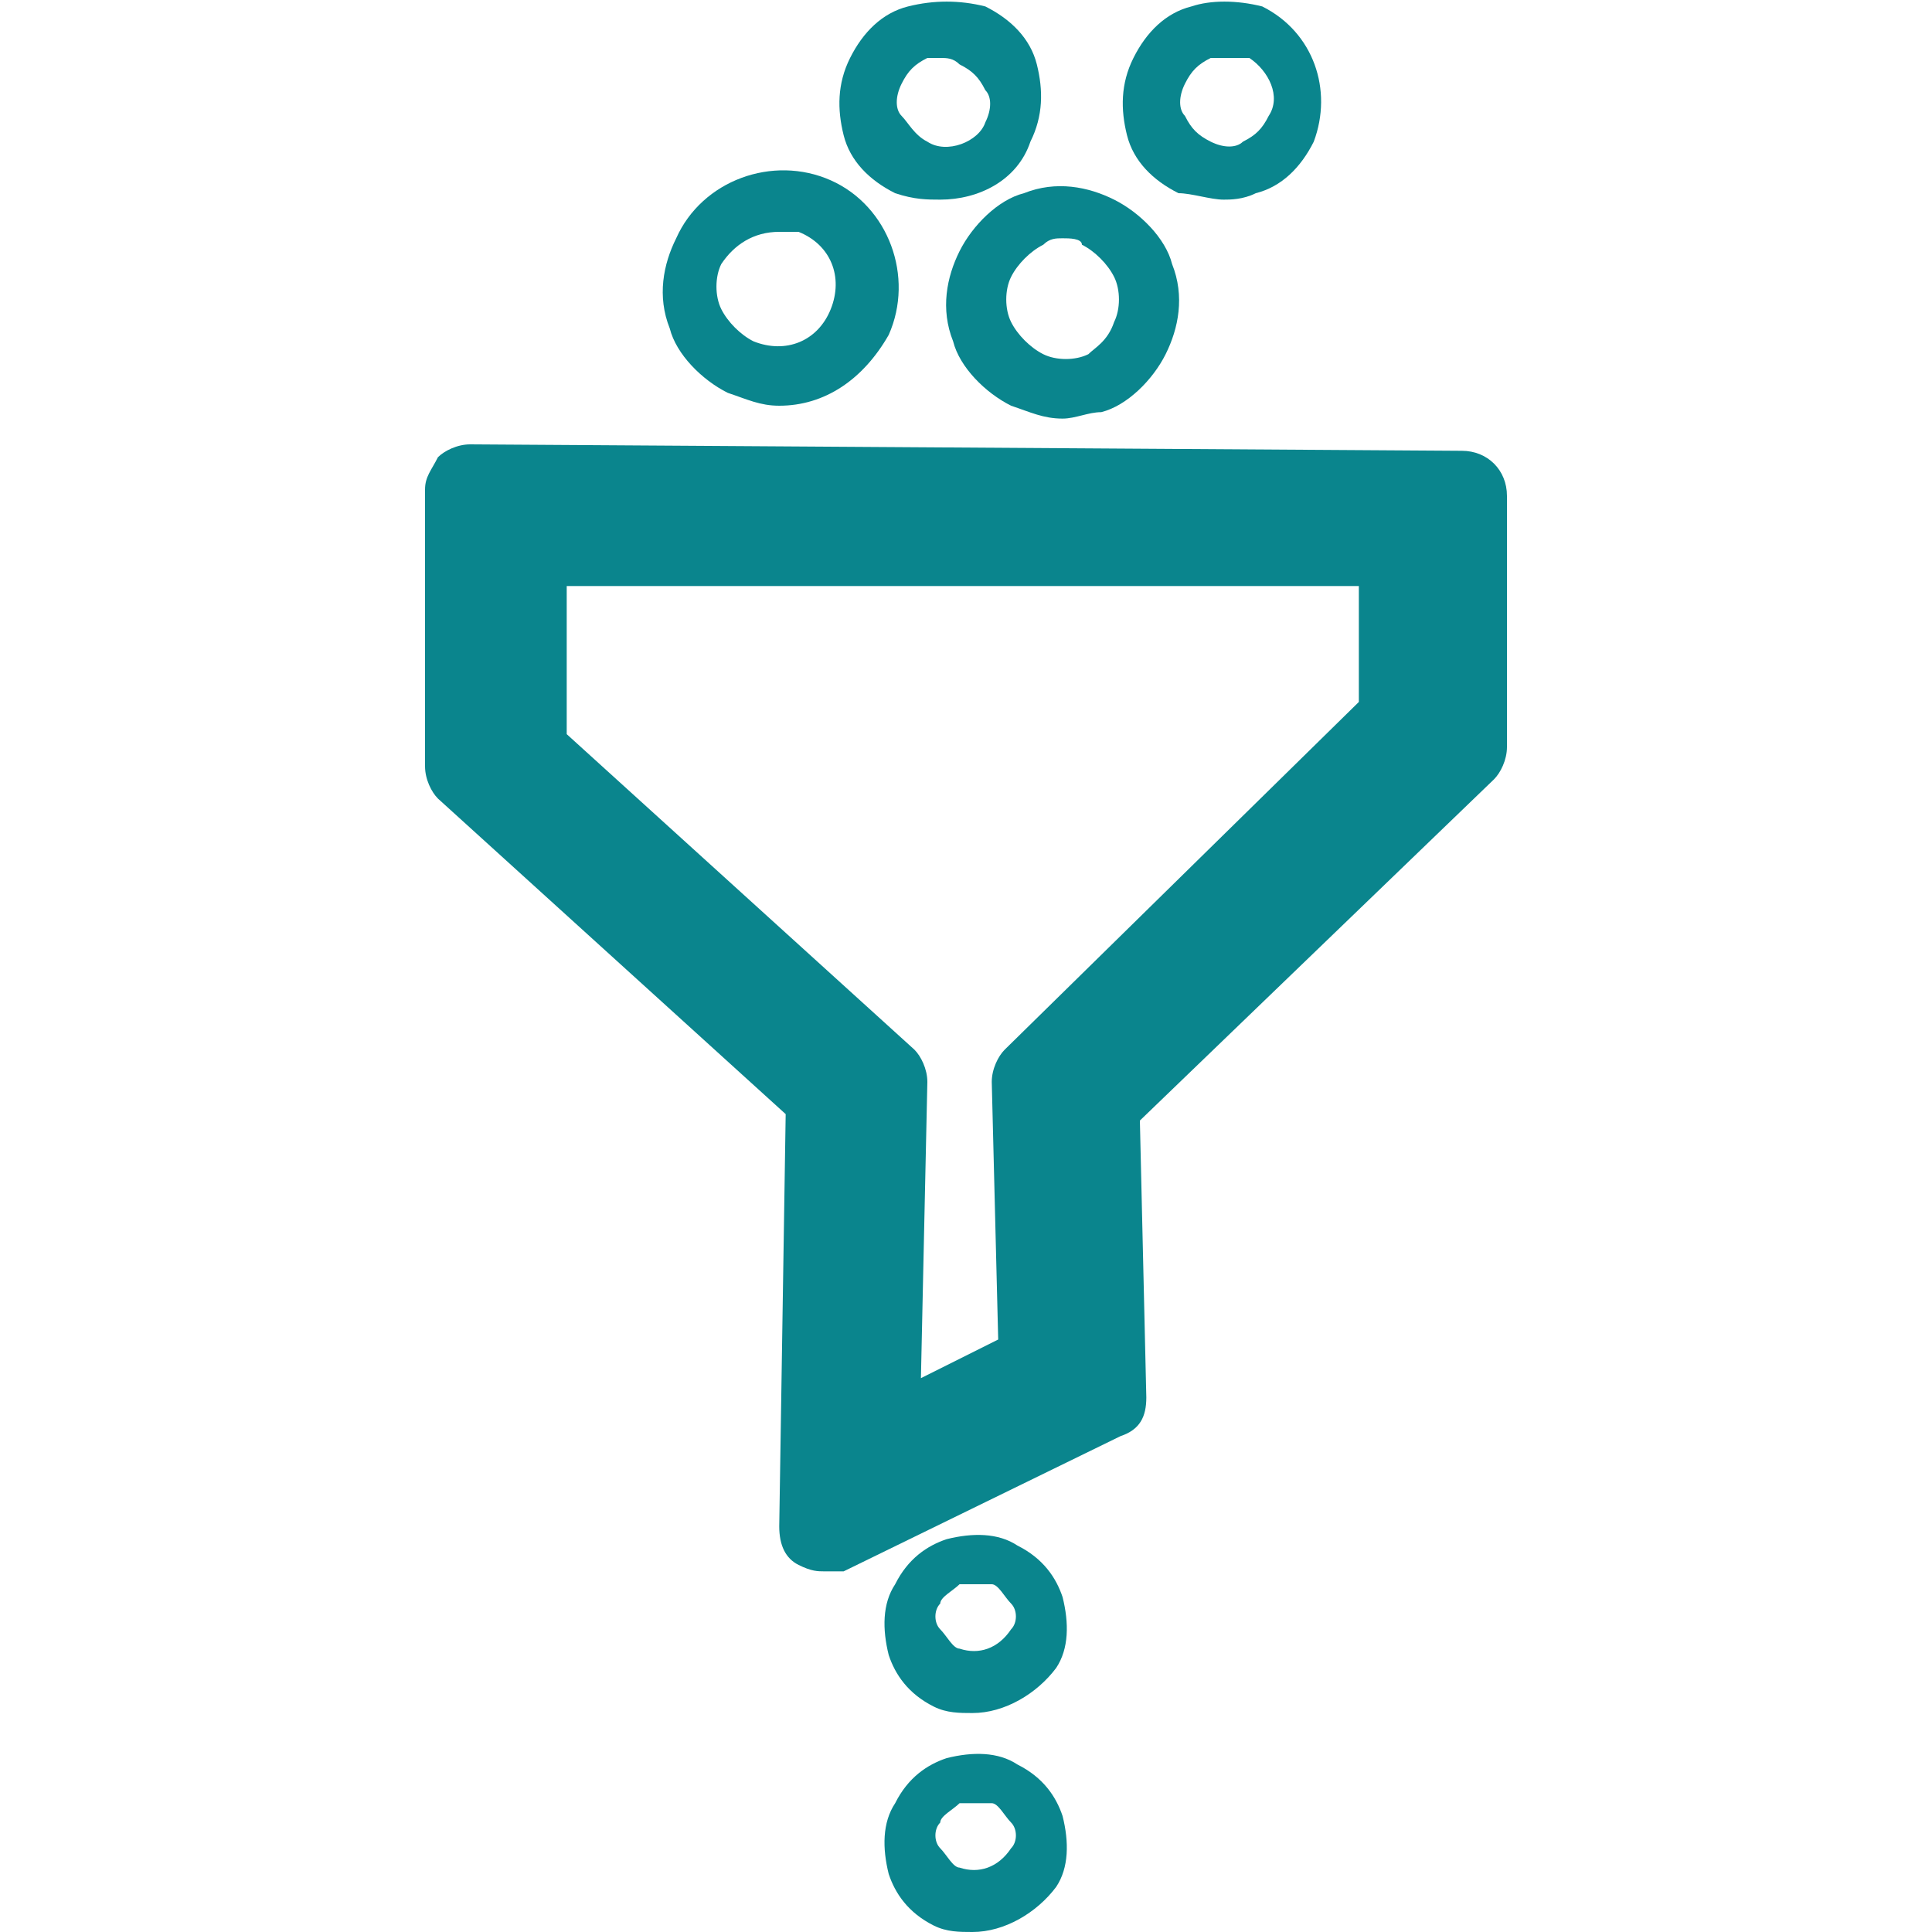
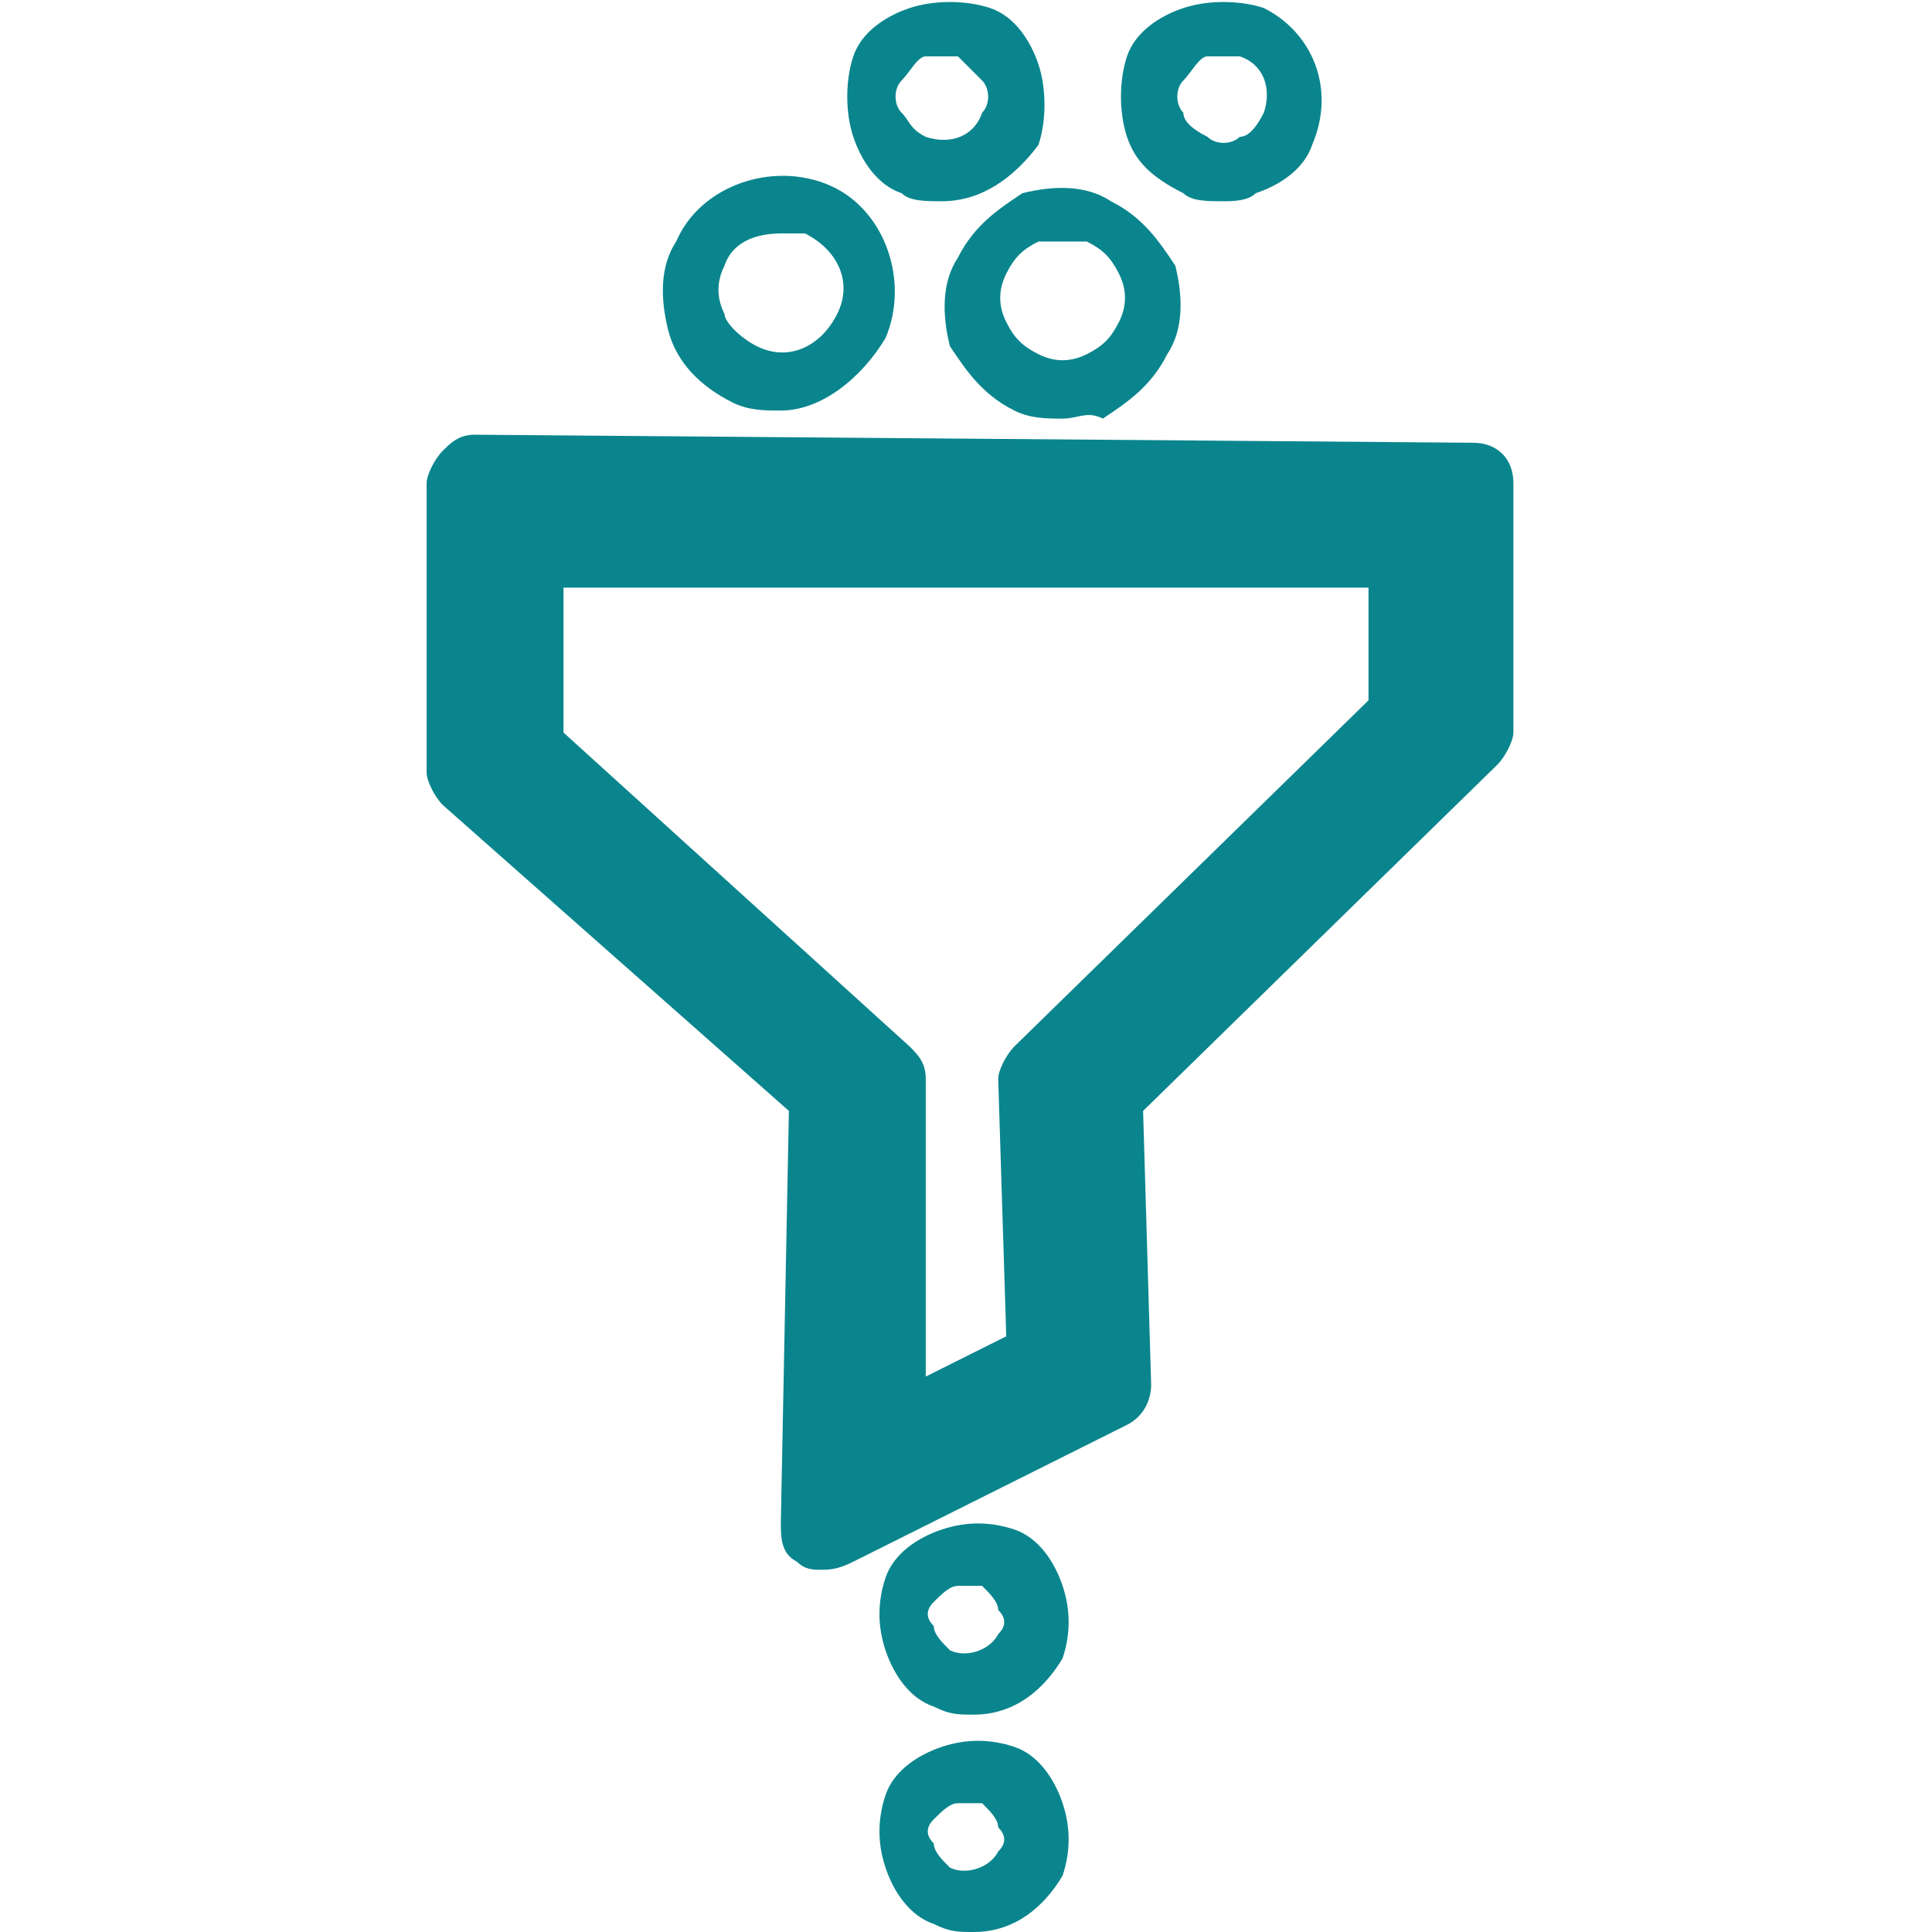
- <svg xmlns="http://www.w3.org/2000/svg" version="1.1" id="Capa_1" x="0px" y="0px" viewBox="0 0 30 30" style="enable-background:new 0 0 30 30;" xml:space="preserve">
+ <svg xmlns="http://www.w3.org/2000/svg" version="1.1" id="Capa_1" x="0px" y="0px" viewBox="0 0 24 24" style="enable-background:new 0 0 24 24;" xml:space="preserve">
  <style type="text/css">
	.st0{fill:#5F6368;}
	.st1{fill:#0A858D;}
	.st2{fill:#626262;}
- 	.st3{fill:#424242;}
</style>
  <g>
    <g>
      <g>
        <g>
-           <path class="st1" d="M12.8,23.7l0.1-6.7L7.3,12V7.6l15.4,0.1v3.9L17,17.1l0.1,4.6L12.8,23.7z M8.1,11.7l5.6,5.1l-0.1,5.6      l2.6-1.3l-0.1-4.4l5.7-5.6V8.5L8.1,8.4V11.7z" />
-           <path class="st1" d="M12.8,24.4c-0.1,0-0.2,0-0.4-0.1c-0.2-0.1-0.3-0.3-0.3-0.6l0.1-6.4l-5.4-4.9c-0.1-0.1-0.2-0.3-0.2-0.5V7.6      c0-0.2,0.1-0.3,0.2-0.5C6.9,7,7.1,6.9,7.3,6.9h0L22.7,7c0.4,0,0.7,0.3,0.7,0.7v3.9c0,0.2-0.1,0.4-0.2,0.5l-5.5,5.3l0.1,4.3      c0,0.3-0.1,0.5-0.4,0.6l-4.3,2.1C13,24.4,12.9,24.4,12.8,24.4z M8.8,11.4l5.4,4.9c0.1,0.1,0.2,0.3,0.2,0.5l-0.1,4.6l1.2-0.6      l-0.1-4c0-0.2,0.1-0.4,0.2-0.5l5.5-5.4V9.1L8.8,9.1V11.4z" />
+           <path class="st1" d="M10.2,19l0.1-5.3L5.8,9.6V6l12.4,0.1v3.1l-4.6,4.4l0.1,3.7L10.2,19z M6.5,9.3l4.5,4.1l-0.1,4.5l2.1-1      l-0.1-3.5L17.5,9V6.8l-11-0.1V9.3z" />
+           <path class="st1" d="M10.2,19.5c-0.1,0-0.2,0-0.3-0.1c-0.2-0.1-0.2-0.3-0.2-0.5l0.1-5.1L5.5,10C5.4,9.9,5.3,9.7,5.3,9.6V6      c0-0.1,0.1-0.3,0.2-0.4c0.1-0.1,0.2-0.2,0.4-0.2h0l12.4,0.1c0.3,0,0.5,0.2,0.5,0.5v3.1c0,0.1-0.1,0.3-0.2,0.4l-4.4,4.3l0.1,3.4      c0,0.2-0.1,0.4-0.3,0.5l-3.4,1.7C10.4,19.5,10.3,19.5,10.2,19.5z M7,9.1l4.3,3.9c0.1,0.1,0.2,0.2,0.2,0.4l0,3.7l1-0.5l-0.1-3.2      c0-0.1,0.1-0.3,0.2-0.4L17,8.7V7.3L7,7.3V9.1z" />
        </g>
      </g>
    </g>
    <g>
-       <path class="st1" d="M12.1,6.3c-0.3,0-0.5-0.1-0.8-0.2c-0.4-0.2-0.8-0.6-0.9-1c-0.2-0.5-0.1-1,0.1-1.4c0.4-0.9,1.5-1.3,2.4-0.9    c0.9,0.4,1.3,1.5,0.9,2.4v0C13.4,5.9,12.8,6.3,12.1,6.3z M12.1,3.6c-0.4,0-0.7,0.2-0.9,0.5c-0.1,0.2-0.1,0.5,0,0.7    c0.1,0.2,0.3,0.4,0.5,0.5c0.5,0.2,1,0,1.2-0.5c0.2-0.5,0-1-0.5-1.2C12.4,3.6,12.2,3.6,12.1,3.6z M13.3,5.1L13.3,5.1L13.3,5.1z" />
+       <path class="st1" d="M9.7,5.1c-0.2,0-0.4,0-0.6-0.1C8.7,4.8,8.4,4.5,8.3,4.1C8.2,3.7,8.2,3.3,8.4,3c0.3-0.7,1.2-1,1.9-0.7    c0.7,0.3,1,1.2,0.7,1.9v0C10.7,4.7,10.2,5.1,9.7,5.1z M9.7,2.9C9.4,2.9,9.1,3,9,3.3C8.9,3.5,8.9,3.7,9,3.9C9,4,9.2,4.2,9.4,4.3    c0.4,0.2,0.8,0,1-0.4c0.2-0.4,0-0.8-0.4-1C9.9,2.9,9.8,2.9,9.7,2.9z M10.7,4.1L10.7,4.1L10.7,4.1z" />
    </g>
    <g>
-       <path class="st1" d="M16.5,6.5c-0.3,0-0.5-0.1-0.8-0.2c-0.4-0.2-0.8-0.6-0.9-1c-0.2-0.5-0.1-1,0.1-1.4c0.2-0.4,0.6-0.8,1-0.9    c0.5-0.2,1-0.1,1.4,0.1c0.4,0.2,0.8,0.6,0.9,1c0.2,0.5,0.1,1-0.1,1.4l0,0c-0.2,0.4-0.6,0.8-1,0.9C16.9,6.4,16.7,6.5,16.5,6.5z     M16.5,3.7c-0.1,0-0.2,0-0.3,0.1c-0.2,0.1-0.4,0.3-0.5,0.5c-0.1,0.2-0.1,0.5,0,0.7c0.1,0.2,0.3,0.4,0.5,0.5c0.2,0.1,0.5,0.1,0.7,0    C17,5.4,17.2,5.3,17.3,5v0c0.1-0.2,0.1-0.5,0-0.7c-0.1-0.2-0.3-0.4-0.5-0.5C16.8,3.7,16.6,3.7,16.5,3.7z" />
+       <path class="st1" d="M13.2,5.2c-0.2,0-0.4,0-0.6-0.1c-0.4-0.2-0.6-0.5-0.8-0.8c-0.1-0.4-0.1-0.8,0.1-1.1c0.2-0.4,0.5-0.6,0.8-0.8    c0.4-0.1,0.8-0.1,1.1,0.1c0.4,0.2,0.6,0.5,0.8,0.8c0.1,0.4,0.1,0.8-0.1,1.1l0,0c-0.2,0.4-0.5,0.6-0.8,0.8    C13.5,5.1,13.4,5.2,13.2,5.2z M13.2,3c-0.1,0-0.2,0-0.3,0c-0.2,0.1-0.3,0.2-0.4,0.4c-0.1,0.2-0.1,0.4,0,0.6    c0.1,0.2,0.2,0.3,0.4,0.4c0.2,0.1,0.4,0.1,0.6,0c0.2-0.1,0.3-0.2,0.4-0.4v0c0.1-0.2,0.1-0.4,0-0.6c-0.1-0.2-0.2-0.3-0.4-0.4    C13.4,3,13.3,3,13.2,3z" />
    </g>
    <g>
-       <path class="st1" d="M19,3.1c-0.2,0-0.5-0.1-0.7-0.1c-0.4-0.2-0.7-0.5-0.8-0.9c-0.1-0.4-0.1-0.8,0.1-1.2c0.2-0.4,0.5-0.7,0.9-0.8    C18.8,0,19.2,0,19.6,0.1c0.8,0.4,1.1,1.3,0.8,2.1v0c-0.2,0.4-0.5,0.7-0.9,0.8C19.3,3.1,19.1,3.1,19,3.1z M19,0.9    c-0.1,0-0.2,0-0.2,0c-0.2,0.1-0.3,0.2-0.4,0.4c-0.1,0.2-0.1,0.4,0,0.5c0.1,0.2,0.2,0.3,0.4,0.4c0.2,0.1,0.4,0.1,0.5,0    c0.2-0.1,0.3-0.2,0.4-0.4c0.2-0.3,0-0.7-0.3-0.9C19.2,0.9,19.1,0.9,19,0.9z M20,2L20,2L20,2z" />
+       <path class="st1" d="M15.2,2.5c-0.2,0-0.4,0-0.5-0.1C14.3,2.2,14.1,2,14,1.7c-0.1-0.3-0.1-0.7,0-1c0.1-0.3,0.4-0.5,0.7-0.6    c0.3-0.1,0.7-0.1,1,0c0.6,0.3,0.9,1,0.6,1.7v0c-0.1,0.3-0.4,0.5-0.7,0.6C15.5,2.5,15.3,2.5,15.2,2.5z M15.2,0.7    c-0.1,0-0.1,0-0.2,0c-0.1,0-0.2,0.2-0.3,0.3c-0.1,0.1-0.1,0.3,0,0.4c0,0.1,0.1,0.2,0.3,0.3c0.1,0.1,0.3,0.1,0.4,0    c0.1,0,0.2-0.1,0.3-0.3c0.1-0.3,0-0.6-0.3-0.7C15.3,0.7,15.2,0.7,15.2,0.7z M16,1.6L16,1.6L16,1.6z" />
    </g>
    <g>
-       <path class="st1" d="M15.1,26.6c-0.2,0-0.4,0-0.6-0.1c-0.4-0.2-0.6-0.5-0.7-0.8c-0.1-0.4-0.1-0.8,0.1-1.1c0.2-0.4,0.5-0.6,0.8-0.7    c0.4-0.1,0.8-0.1,1.1,0.1c0.4,0.2,0.6,0.5,0.7,0.8c0.1,0.4,0.1,0.8-0.1,1.1l0,0C16.1,26.3,15.6,26.6,15.1,26.6z M15.1,24.6    c-0.1,0-0.1,0-0.2,0c-0.1,0.1-0.3,0.2-0.3,0.3c-0.1,0.1-0.1,0.3,0,0.4c0.1,0.1,0.2,0.3,0.3,0.3c0.3,0.1,0.6,0,0.8-0.3    c0.1-0.1,0.1-0.3,0-0.4c-0.1-0.1-0.2-0.3-0.3-0.3C15.2,24.6,15.2,24.6,15.1,24.6z M16,25.6L16,25.6L16,25.6z" />
+       <path class="st1" d="M12.1,21.3c-0.2,0-0.3,0-0.5-0.1c-0.3-0.1-0.5-0.4-0.6-0.7c-0.1-0.3-0.1-0.6,0-0.9c0.1-0.3,0.4-0.5,0.7-0.6    c0.3-0.1,0.6-0.1,0.9,0c0.3,0.1,0.5,0.4,0.6,0.7c0.1,0.3,0.1,0.6,0,0.9l0,0C12.9,21.1,12.5,21.3,12.1,21.3z M12.1,19.7    c-0.1,0-0.1,0-0.2,0c-0.1,0-0.2,0.1-0.3,0.2c-0.1,0.1-0.1,0.2,0,0.3c0,0.1,0.1,0.2,0.2,0.3c0.2,0.1,0.5,0,0.6-0.2    c0.1-0.1,0.1-0.2,0-0.3c0-0.1-0.1-0.2-0.2-0.3C12.2,19.7,12.1,19.7,12.1,19.7z M12.8,20.5L12.8,20.5L12.8,20.5z" />
    </g>
    <g>
-       <path class="st1" d="M15.1,30c-0.2,0-0.4,0-0.6-0.1c-0.4-0.2-0.6-0.5-0.7-0.8c-0.1-0.4-0.1-0.8,0.1-1.1c0.2-0.4,0.5-0.6,0.8-0.7    c0.4-0.1,0.8-0.1,1.1,0.1c0.4,0.2,0.6,0.5,0.7,0.8c0.1,0.4,0.1,0.8-0.1,1.1l0,0C16.1,29.7,15.6,30,15.1,30z M15.1,28    c-0.1,0-0.1,0-0.2,0c-0.1,0.1-0.3,0.2-0.3,0.3c-0.1,0.1-0.1,0.3,0,0.4c0.1,0.1,0.2,0.3,0.3,0.3c0.3,0.1,0.6,0,0.8-0.3    c0.1-0.1,0.1-0.3,0-0.4c-0.1-0.1-0.2-0.3-0.3-0.3C15.2,28,15.2,28,15.1,28z M16,29L16,29L16,29z" />
+       <path class="st1" d="M12.1,24c-0.2,0-0.3,0-0.5-0.1c-0.3-0.1-0.5-0.4-0.6-0.7c-0.1-0.3-0.1-0.6,0-0.9c0.1-0.3,0.4-0.5,0.7-0.6    c0.3-0.1,0.6-0.1,0.9,0c0.3,0.1,0.5,0.4,0.6,0.7c0.1,0.3,0.1,0.6,0,0.9l0,0C12.9,23.8,12.5,24,12.1,24z M12.1,22.4    c-0.1,0-0.1,0-0.2,0c-0.1,0-0.2,0.1-0.3,0.2c-0.1,0.1-0.1,0.2,0,0.3c0,0.1,0.1,0.2,0.2,0.3c0.2,0.1,0.5,0,0.6-0.2    c0.1-0.1,0.1-0.2,0-0.3c0-0.1-0.1-0.2-0.2-0.3C12.2,22.4,12.1,22.4,12.1,22.4z M12.8,23.2L12.8,23.2L12.8,23.2z" />
    </g>
    <g>
-       <path class="st1" d="M14.6,3.1c-0.2,0-0.4,0-0.7-0.1c-0.4-0.2-0.7-0.5-0.8-0.9C13,1.7,13,1.3,13.2,0.9c0.2-0.4,0.5-0.7,0.9-0.8    C14.5,0,14.9,0,15.3,0.1C15.7,0.3,16,0.6,16.1,1c0.1,0.4,0.1,0.8-0.1,1.2v0C15.8,2.8,15.2,3.1,14.6,3.1z M14.6,0.9    c-0.1,0-0.2,0-0.2,0C14.2,1,14.1,1.1,14,1.3c-0.1,0.2-0.1,0.4,0,0.5s0.2,0.3,0.4,0.4c0.3,0.2,0.8,0,0.9-0.3c0.1-0.2,0.1-0.4,0-0.5    c-0.1-0.2-0.2-0.3-0.4-0.4C14.8,0.9,14.7,0.9,14.6,0.9z M15.6,2L15.6,2L15.6,2z" />
+       <path class="st1" d="M11.7,2.5c-0.2,0-0.4,0-0.5-0.1c-0.3-0.1-0.5-0.4-0.6-0.7c-0.1-0.3-0.1-0.7,0-1c0.1-0.3,0.4-0.5,0.7-0.6    c0.3-0.1,0.7-0.1,1,0c0.3,0.1,0.5,0.4,0.6,0.7c0.1,0.3,0.1,0.7,0,1v0C12.6,2.2,12.2,2.5,11.7,2.5z M11.7,0.7c-0.1,0-0.1,0-0.2,0    c-0.1,0-0.2,0.2-0.3,0.3c-0.1,0.1-0.1,0.3,0,0.4s0.1,0.2,0.3,0.3c0.3,0.1,0.6,0,0.7-0.3c0.1-0.1,0.1-0.3,0-0.4s-0.2-0.2-0.3-0.3    C11.9,0.7,11.8,0.7,11.7,0.7z M12.5,1.6L12.5,1.6L12.5,1.6z" />
    </g>
  </g>
</svg>
